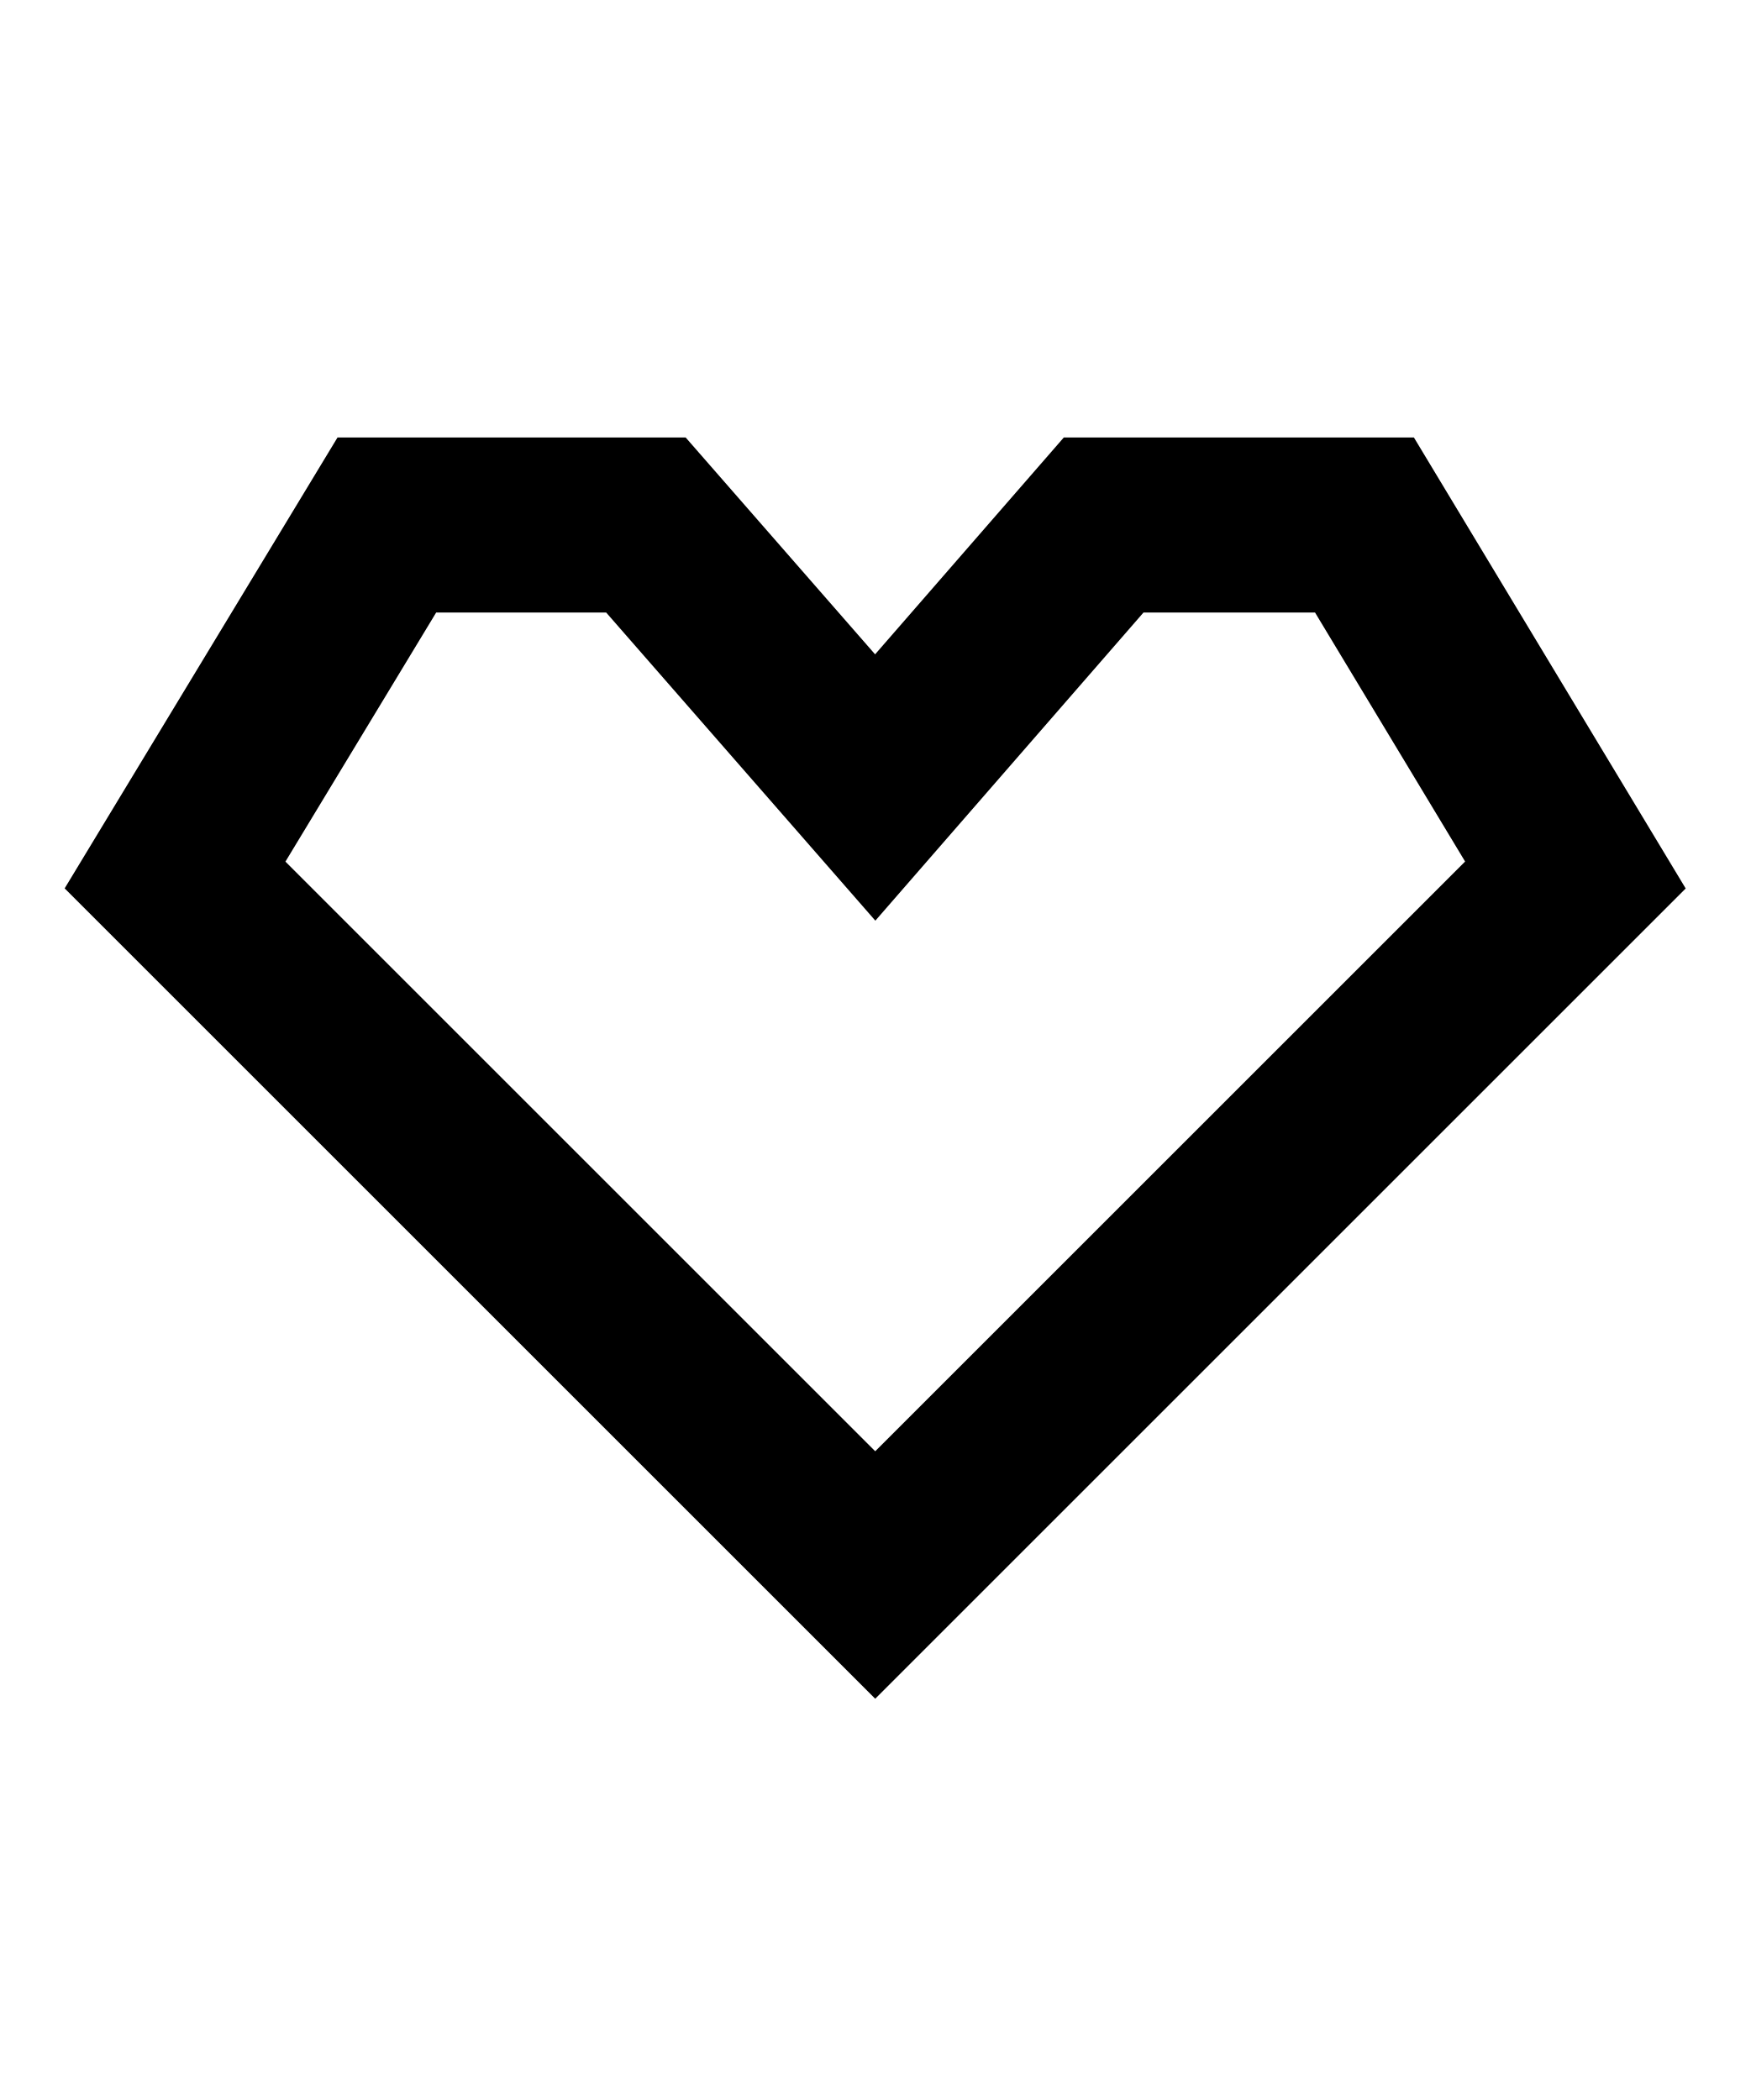
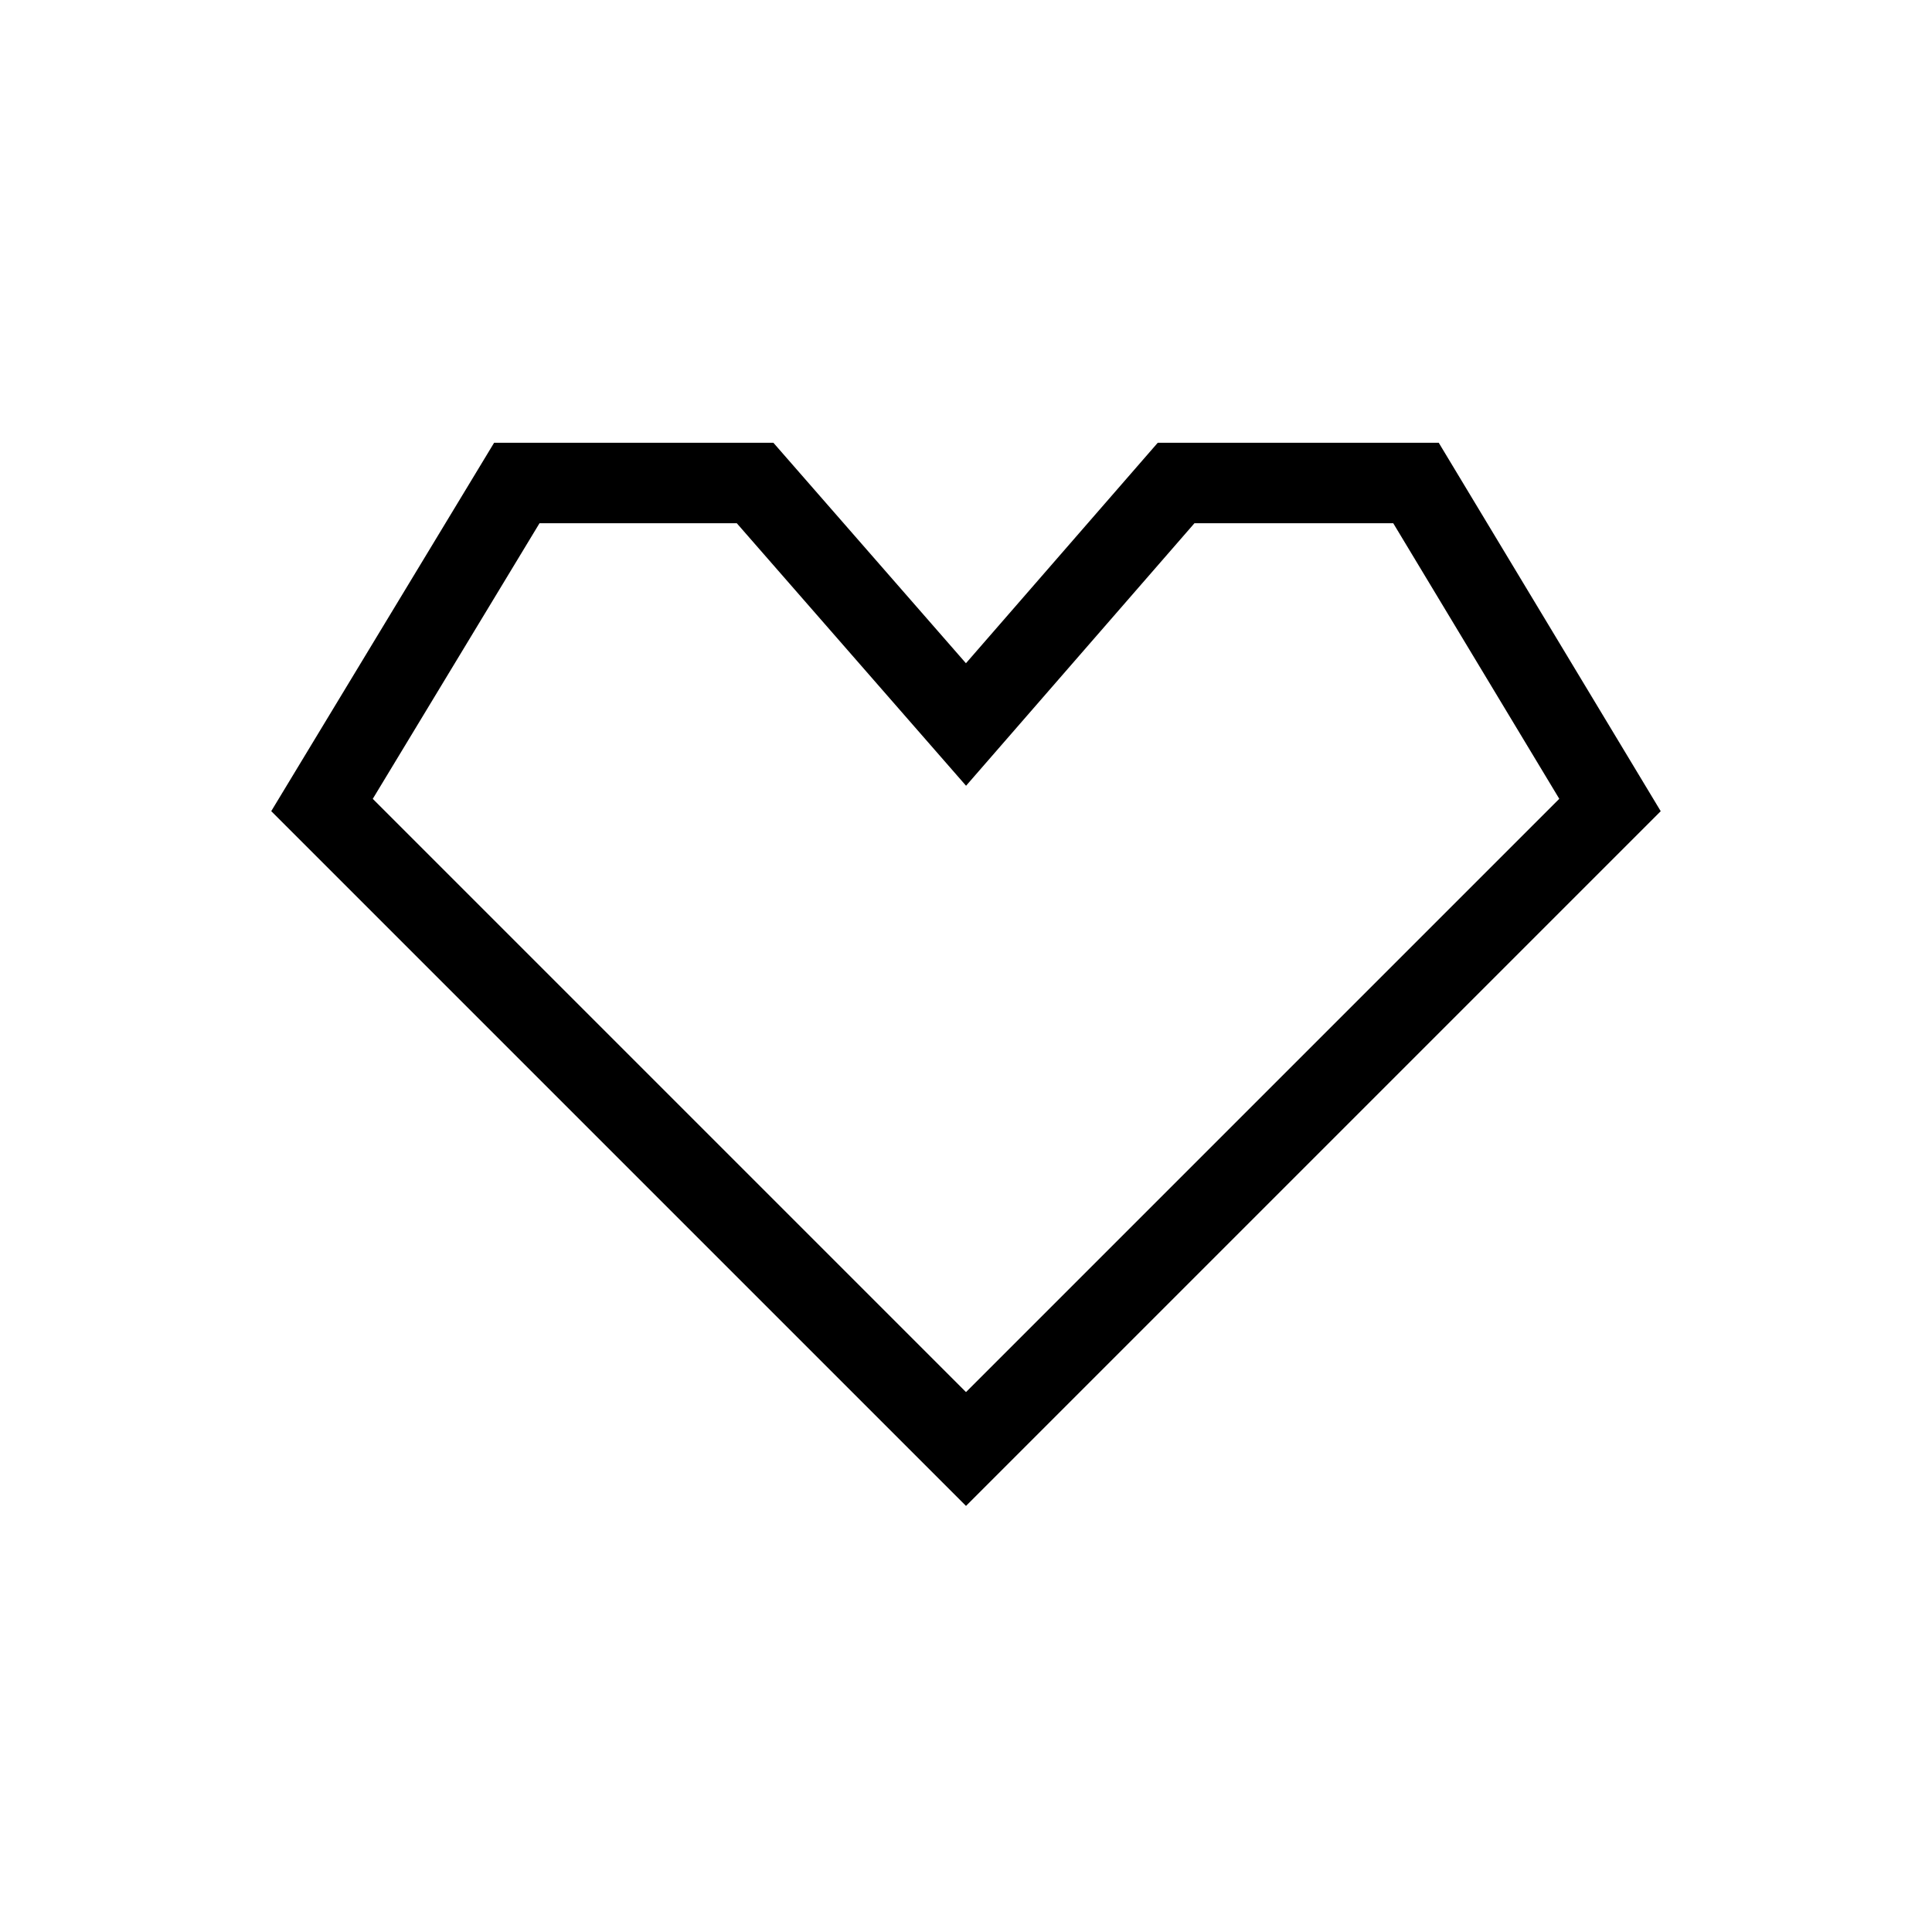
- <svg xmlns="http://www.w3.org/2000/svg" xmlns:xlink="http://www.w3.org/1999/xlink" class="gl-icon" width="20" height="24">
+ <svg xmlns="http://www.w3.org/2000/svg" xmlns:xlink="http://www.w3.org/1999/xlink" class="gl-icon" width="16" height="16">
  <defs>
    <symbol id="wishlist-inactive" viewBox="0 0 20 24">
-       <path fill="none" stroke="#000000" stroke-miterlimit="10" stroke-width="2px" d="M7.38 6H4.42L2 10l8 8 8-8-2.41-4h-2.98L10 9 7.38 6z" />
+       <path fill="none" stroke="#000000" stroke-miterlimit="10" stroke-width=".125rem" d="M7.38 6H4.42L2 10l8 8 8-8-2.41-4h-2.98L10 9 7.38 6z" />
    </symbol>
  </defs>
  <use xlink:href="#wishlist-inactive" />
</svg>
